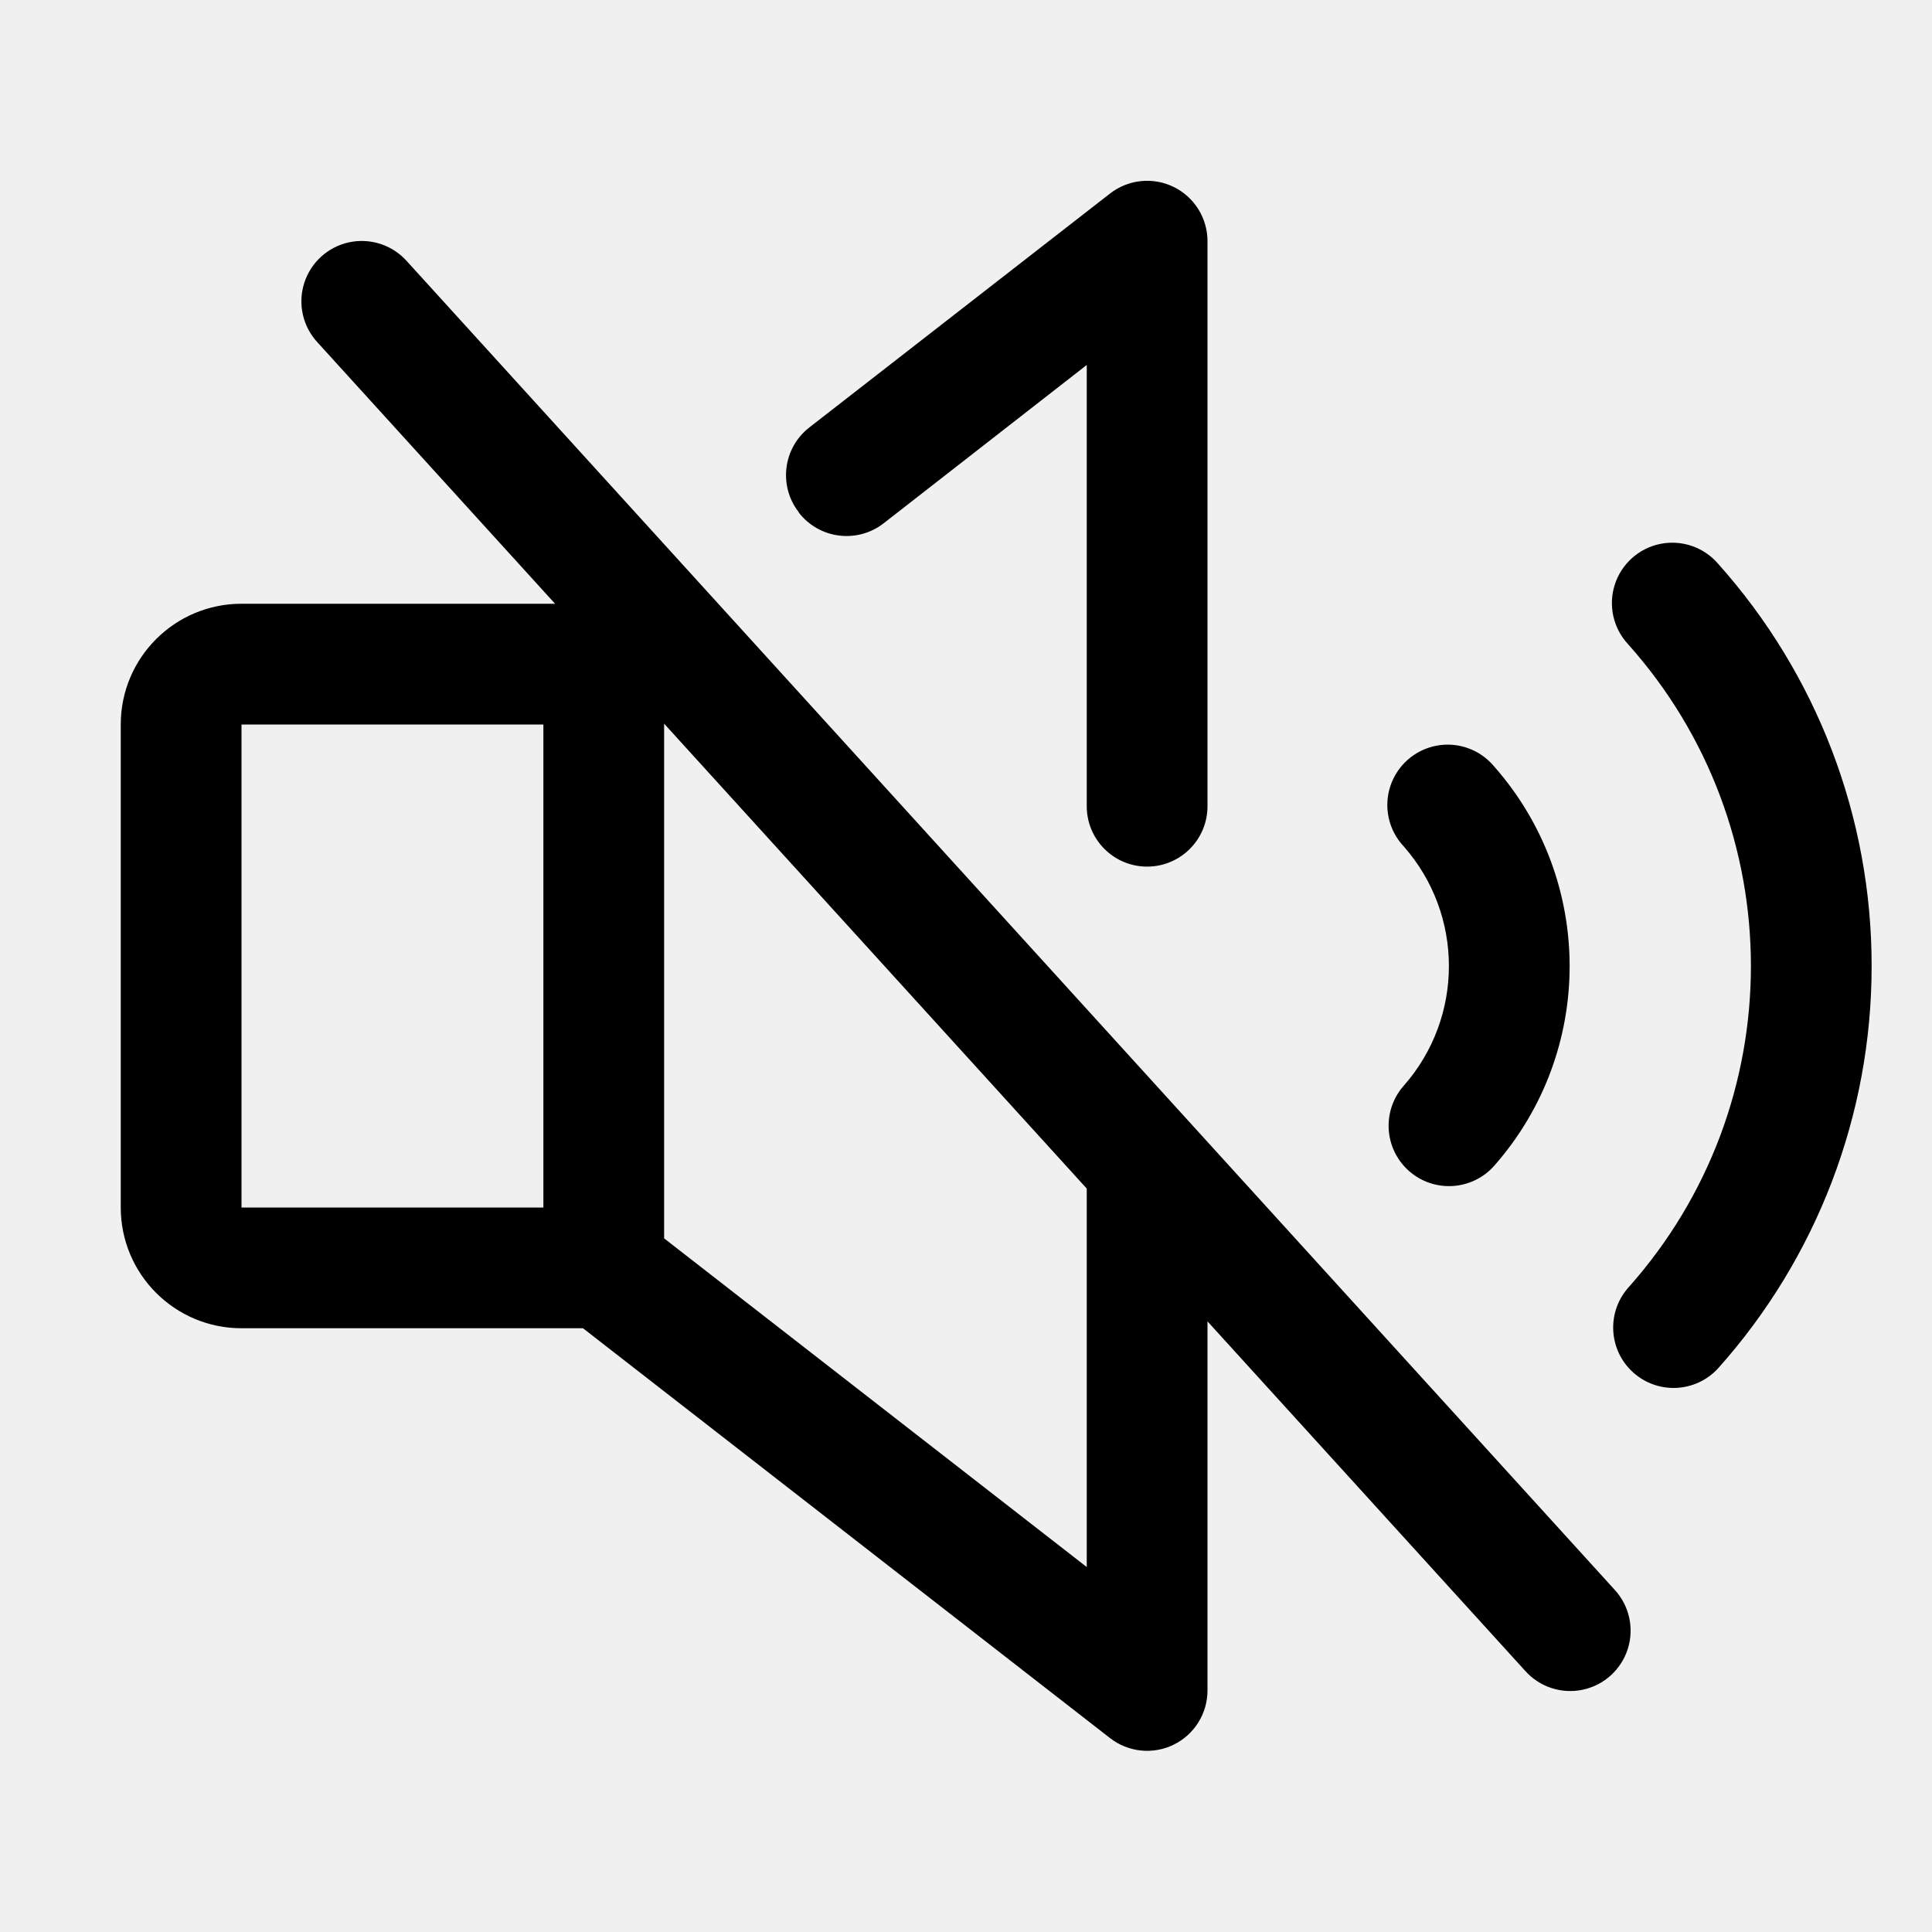
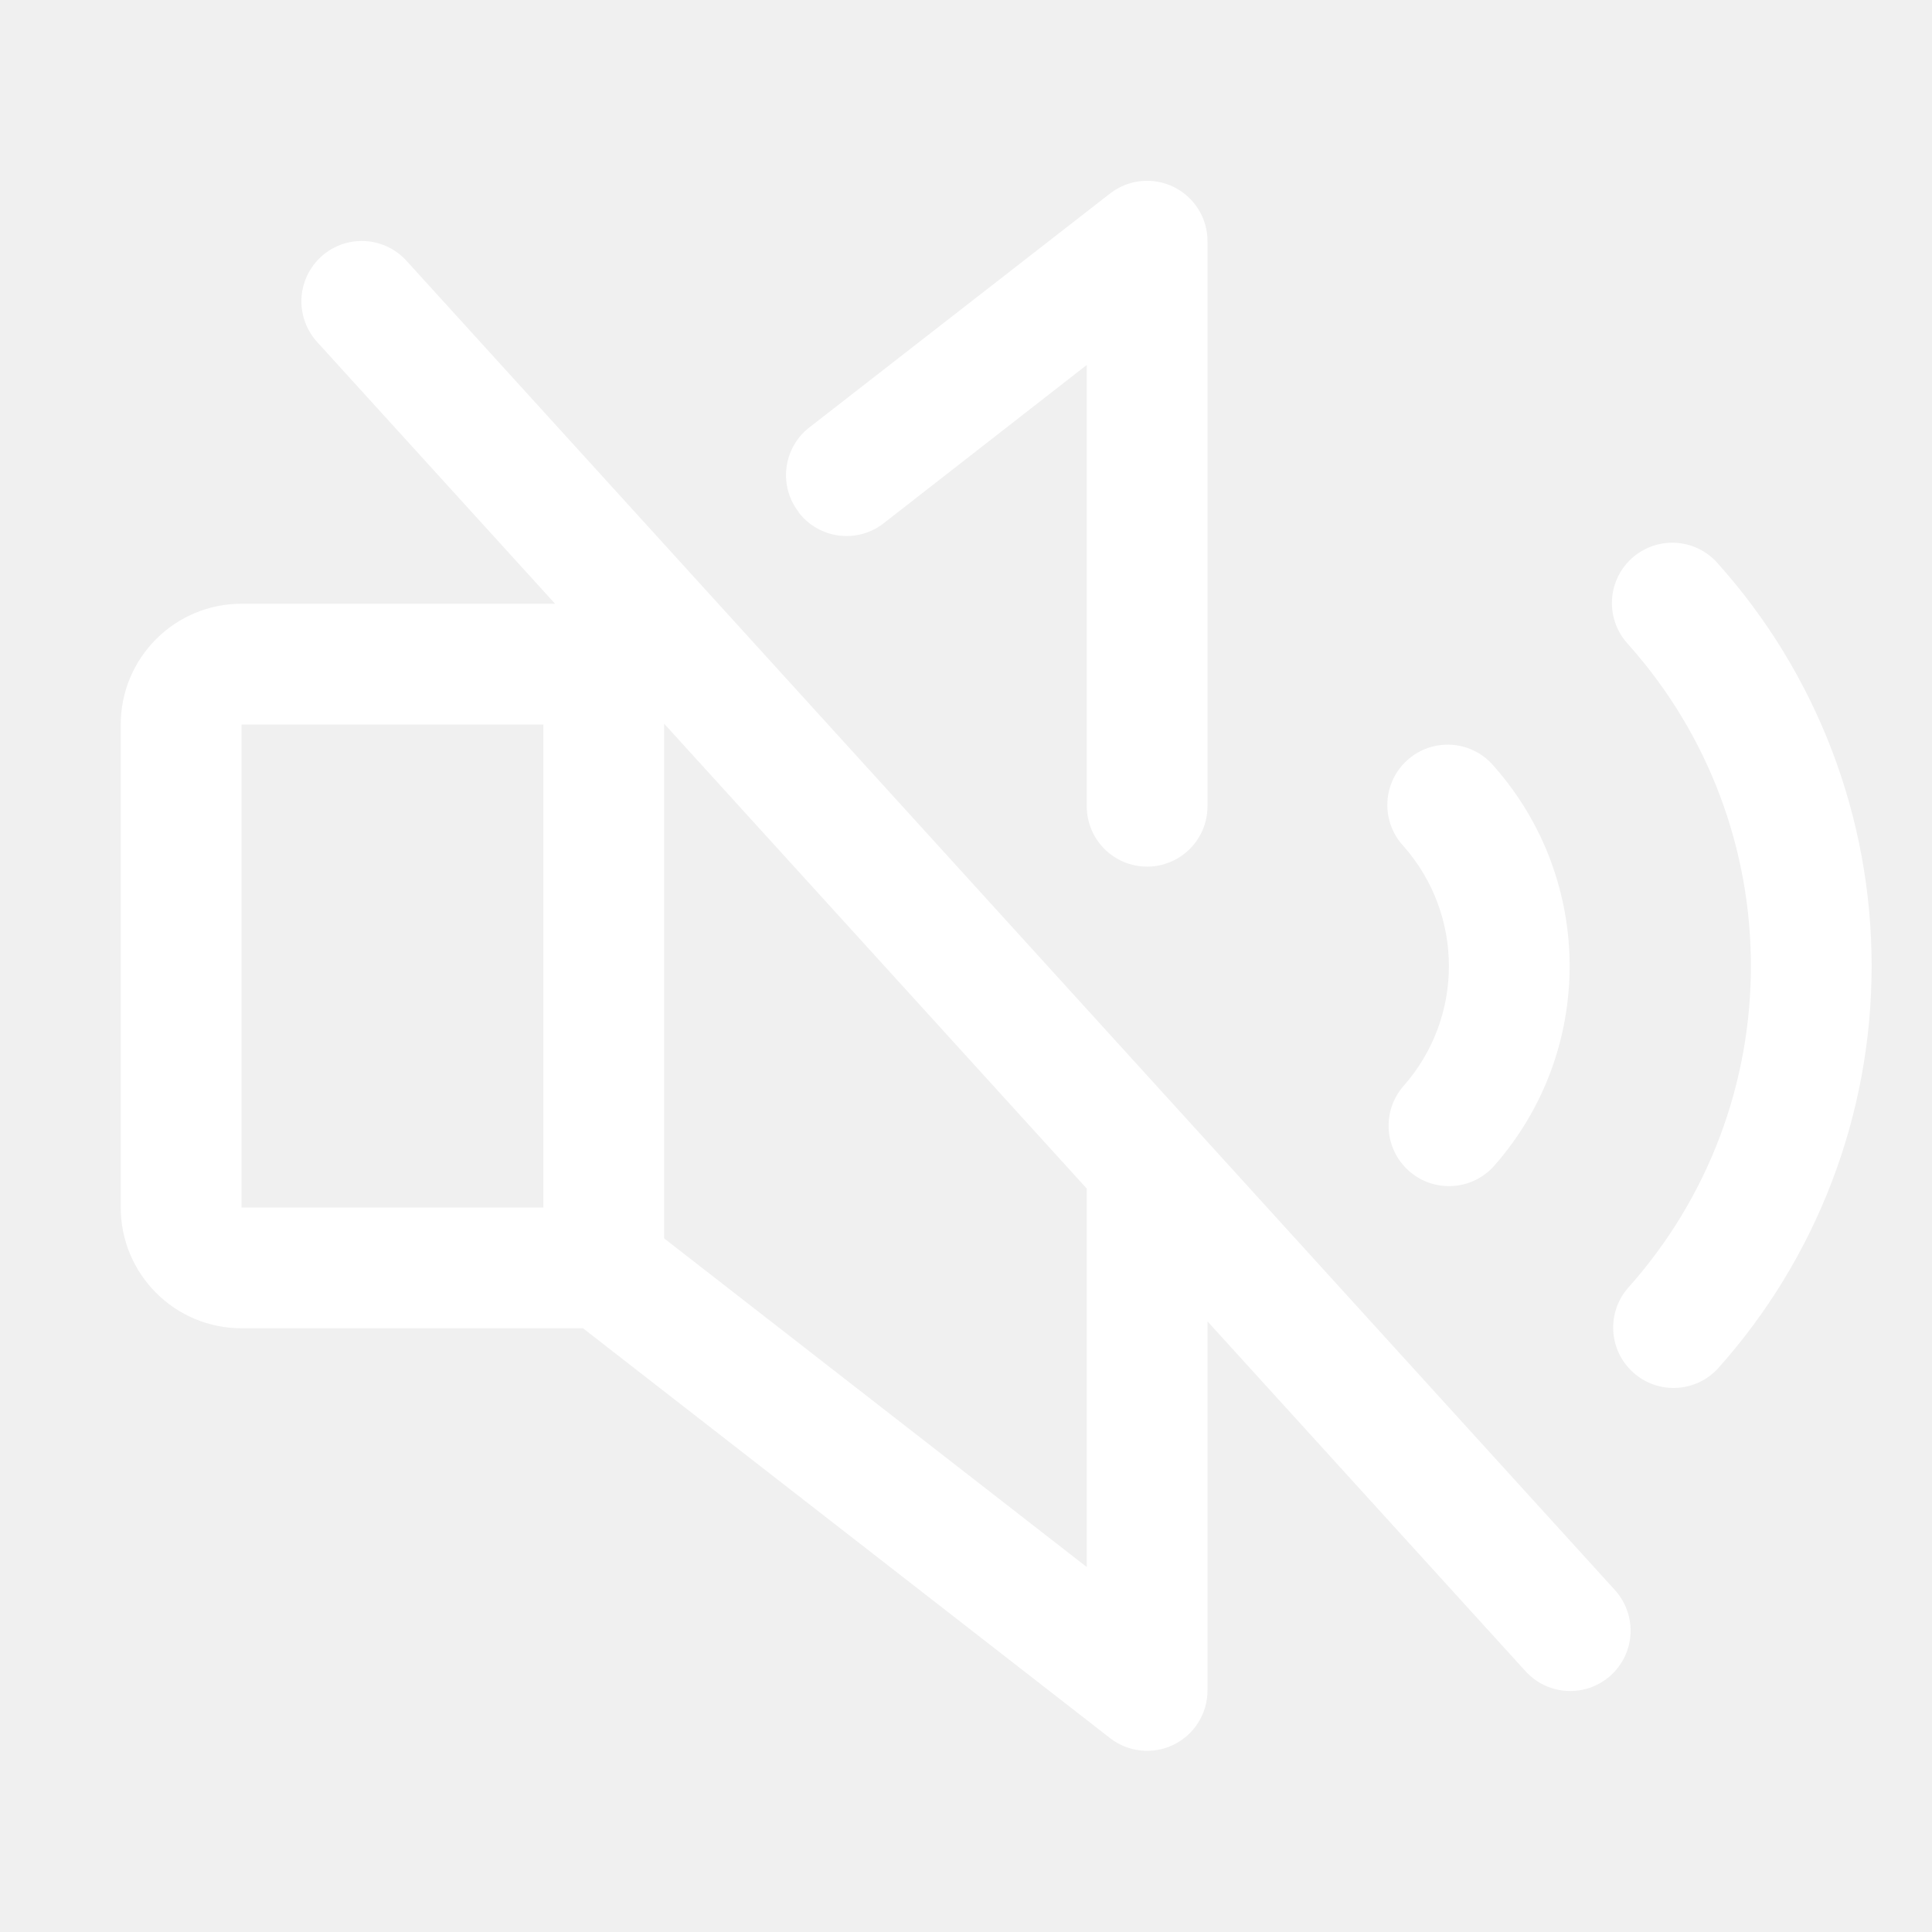
- <svg xmlns="http://www.w3.org/2000/svg" viewBox="0 0 256 256" fill="currentColor">
+ <svg xmlns="http://www.w3.org/2000/svg" viewBox="0 0 256 256" fill="#ffffff">
  <path d="M53.92,34.62A8,8,0,1,0,42.08,45.38L73.55,80H32A16,16,0,0,0,16,96v64a16,16,0,0,0,16,16H77.25l69.84,54.31A8,8,0,0,0,160,224V175.09l42.08,46.29a8,8,0,1,0,11.84-10.76ZM32,96H72v64H32ZM144,207.64,88,164.09V95.89l56,61.6Zm42-63.77a24,24,0,0,0,0-31.72,8,8,0,1,1,12-10.57,40,40,0,0,1,0,52.88,8,8,0,0,1-12-10.59Zm-80.16-76a8,8,0,0,1,1.4-11.23l39.85-31A8,8,0,0,1,160,32v74.83a8,8,0,0,1-16,0V48.36l-26.94,21A8,8,0,0,1,105.84,67.91ZM248,128a79.9,79.9,0,0,1-20.37,53.34,8,8,0,0,1-11.92-10.67,64,64,0,0,0,0-85.33,8,8,0,1,1,11.92-10.67A79.83,79.83,0,0,1,248,128Z" />
</svg>
